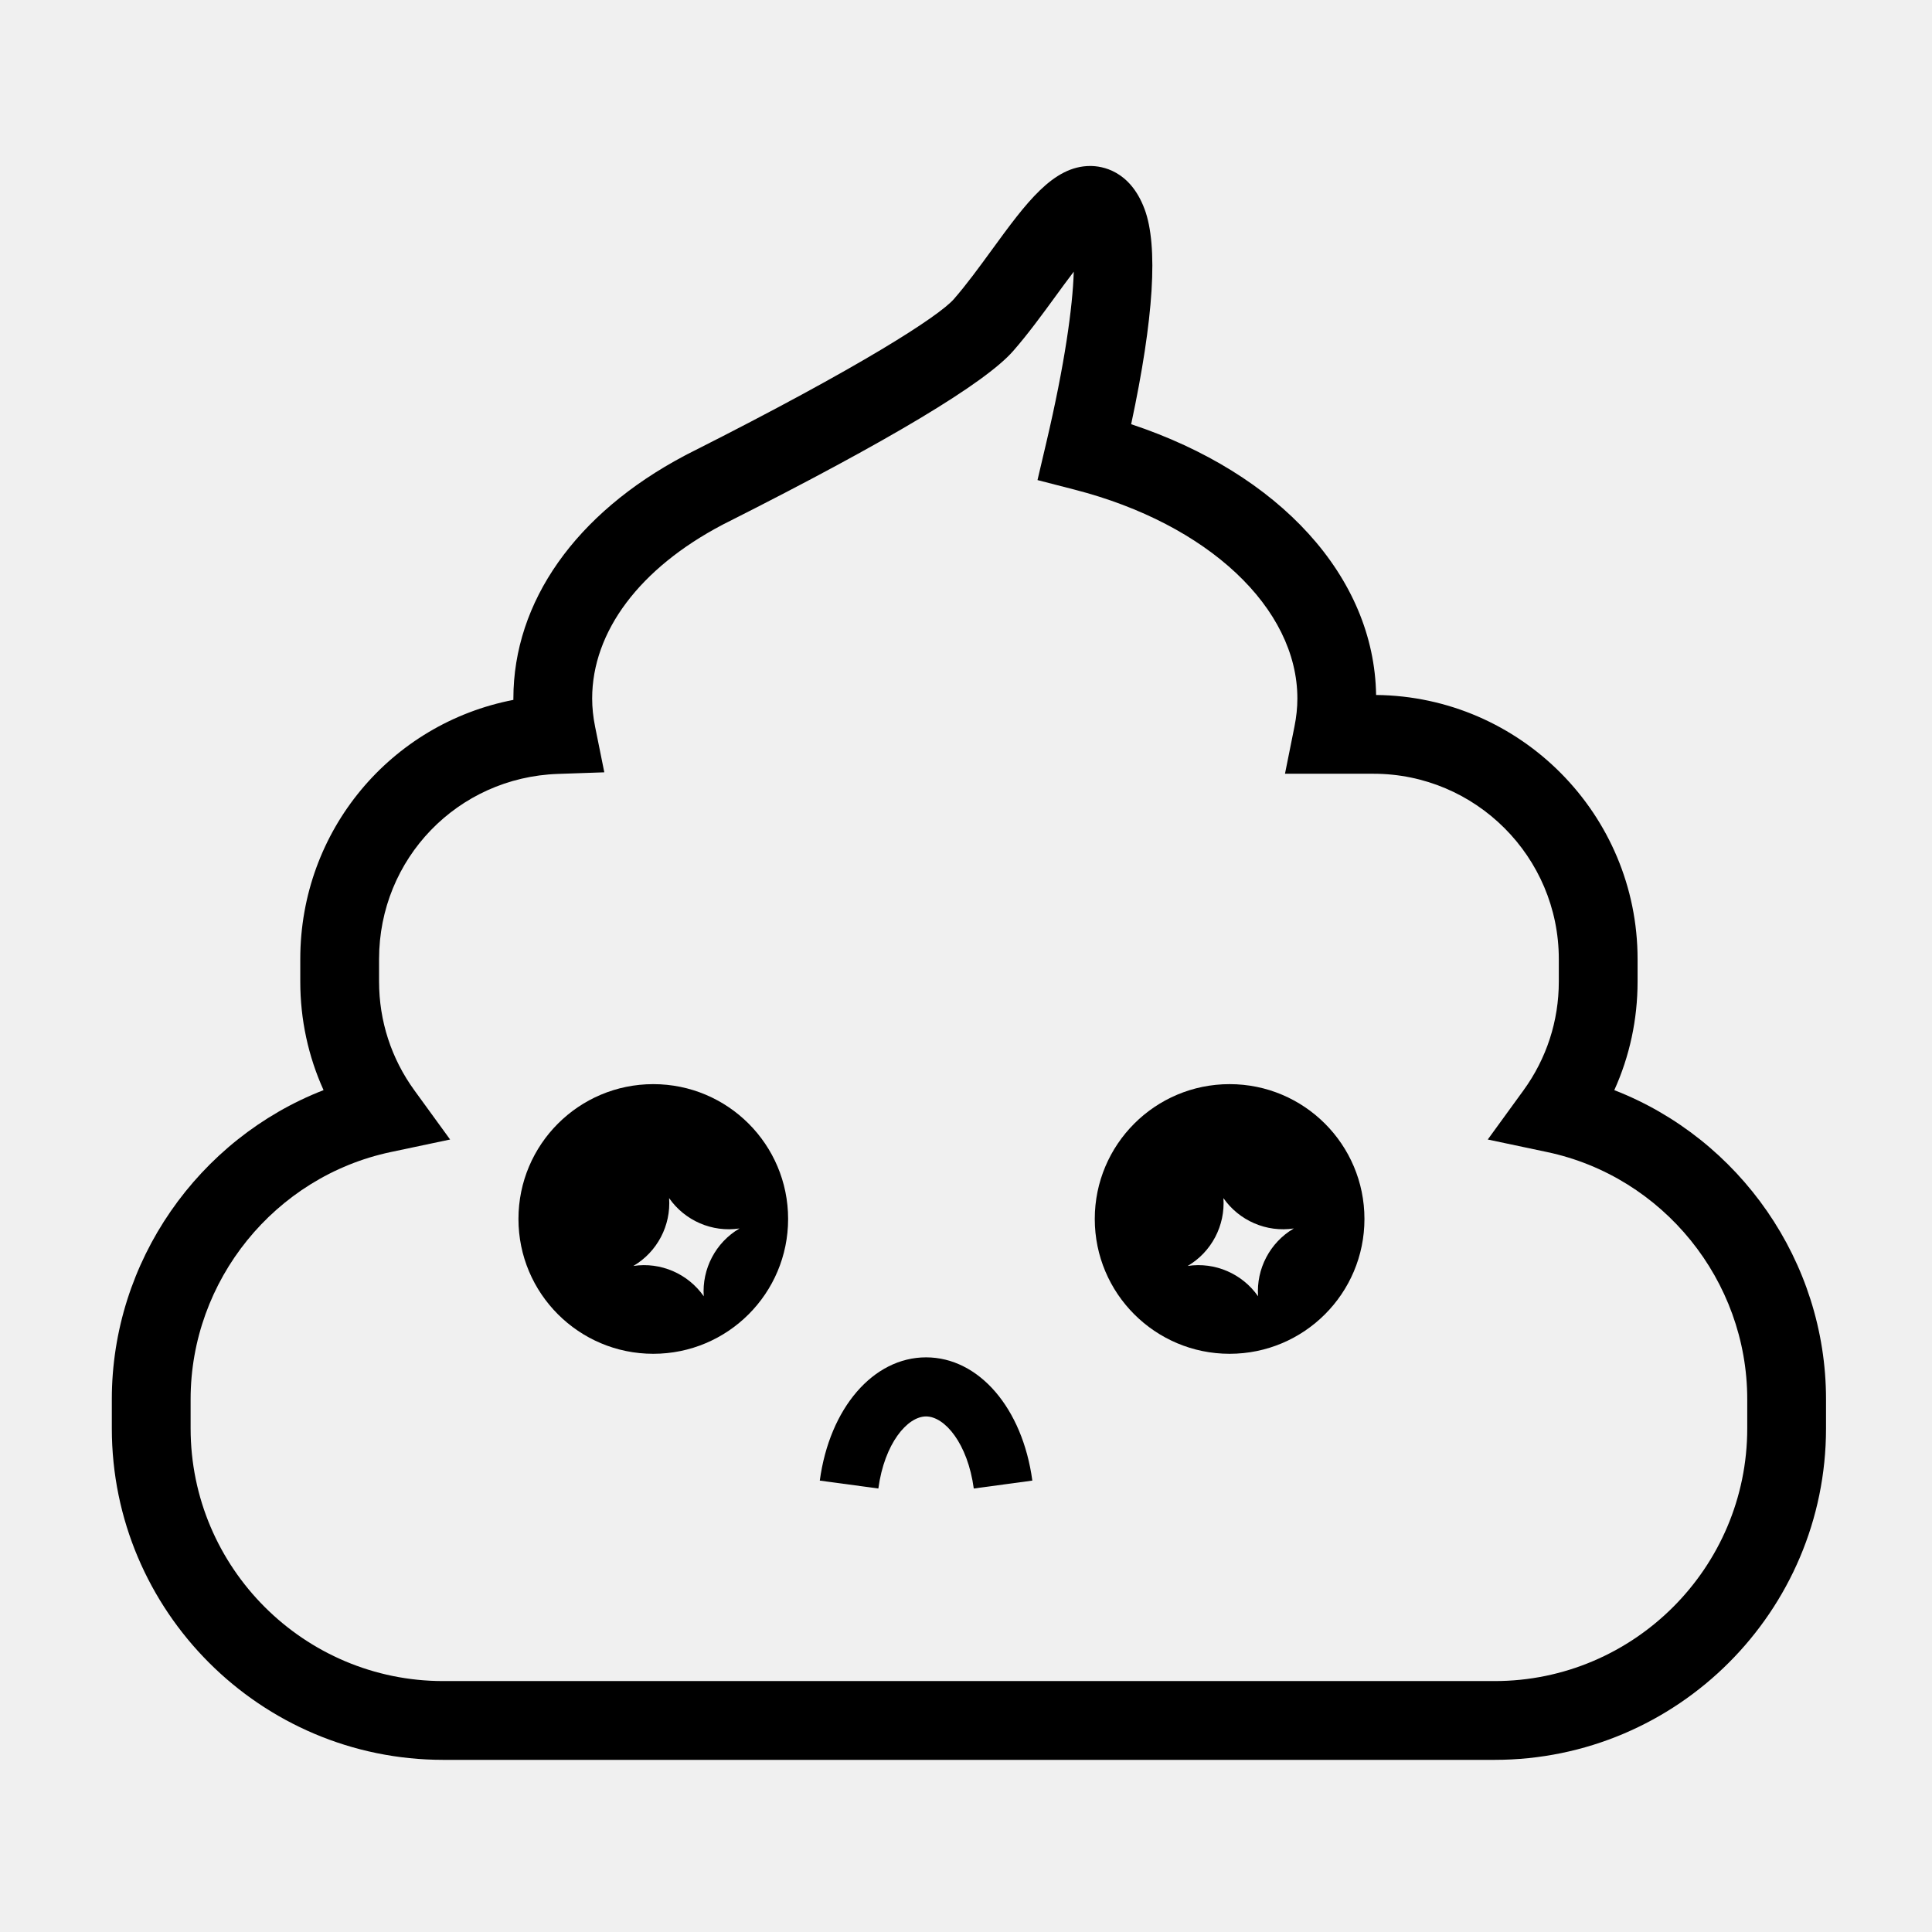
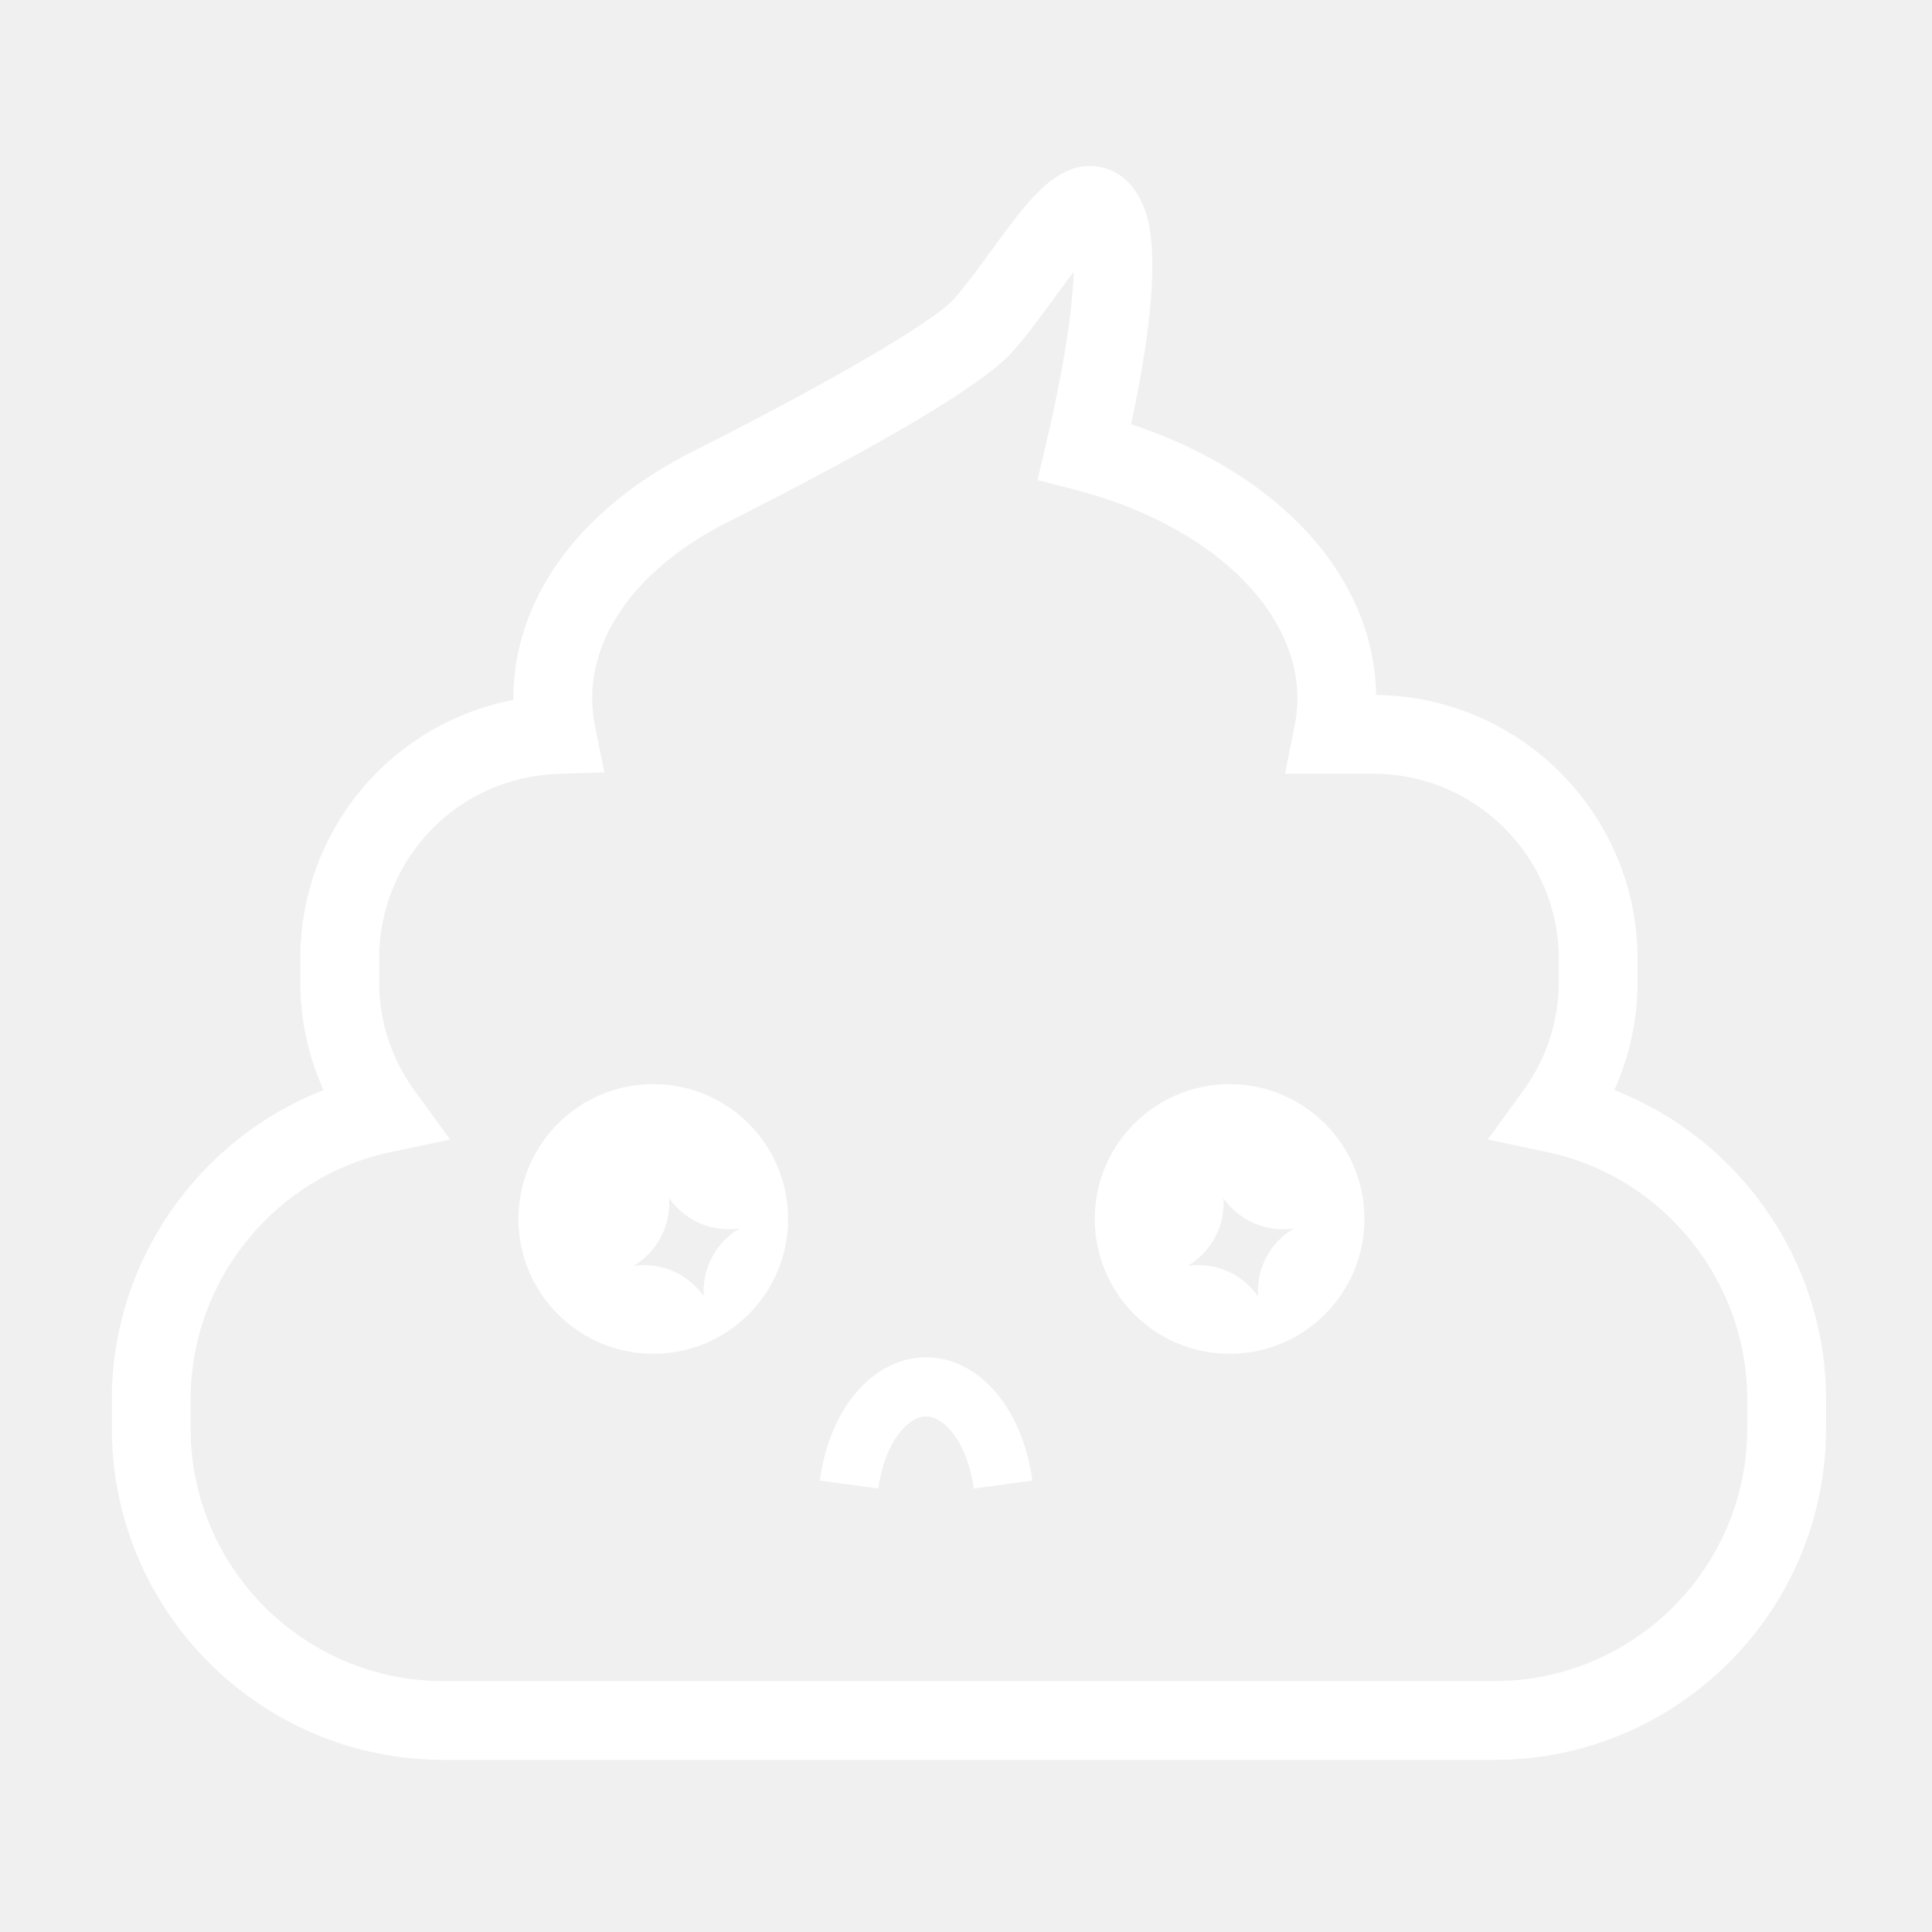
<svg xmlns="http://www.w3.org/2000/svg" version="1.1" width="100" height="100" viewBox="0 0 283.46 283.46" enable-background="new 0 0 283.46 283.46" xml:space="preserve">
-   <path fill="#000000" d="M142.871,218.393c-0.895-6.62-4.263-10.575-7.001-10.575c-2.739,0-6.106,3.955-7,10.573l-8.592-1.159  c1.439-10.646,7.851-18.084,15.592-18.084c7.74,0,14.152,7.438,15.593,18.082L142.871,218.393z" />
-   <path fill="#000000" d="M180.405,159.063c-10.925,0-19.782,8.856-19.782,19.781c0,10.926,8.857,19.782,19.782,19.782  c10.927,0,19.784-8.856,19.784-19.782C200.189,167.919,191.332,159.063,180.405,159.063z M184.582,190.188  c-2.303-3.299-6.307-5.058-10.33-4.45c3.512-2.055,5.525-5.939,5.246-9.951c2.301,3.299,6.309,5.059,10.33,4.45  C186.316,182.292,184.3,186.177,184.582,190.188z" />
-   <path fill="#000000" d="M95.849,159.063c-10.925,0-19.782,8.856-19.782,19.781c0,10.926,8.857,19.782,19.782,19.782  c10.925,0,19.782-8.856,19.782-19.782C115.631,167.919,106.774,159.063,95.849,159.063z M103.254,190.188  c-2.301-3.299-6.306-5.058-10.328-4.45c3.51-2.055,5.526-5.939,5.245-9.951c2.301,3.299,6.309,5.059,10.331,4.45  C104.991,182.292,102.974,186.177,103.254,190.188z" />
-   <path fill="#000000" d="M219.285,258.203H65.035c-26.813,0-48.628-21.813-48.628-48.627v-4.287  c0-20.209,12.683-38.199,31.065-45.347c-2.249-4.969-3.416-10.364-3.416-15.929v-3.299c0-18.893,13.313-34.562,31.267-38.028  c-0.001-0.067-0.001-0.134-0.001-0.201c0-14.194,9.136-27.159,25.079-35.608l0.451-0.237l0.689-0.35  c24.848-12.537,36.221-19.907,38.41-22.409c1.831-2.092,3.745-4.717,5.595-7.255c5.002-6.857,8.951-12.273,14.416-12.273  c1.684,0,5.826,0.614,7.961,6.309c2.027,5.406,1.367,16.014-1.961,31.576c21.797,7.24,35.664,22.394,35.938,39.728  c21.188,0.21,38.363,17.512,38.363,38.75v3.299c0,5.562-1.167,10.96-3.416,15.929c18.383,7.147,31.064,25.138,31.064,45.347v4.287  C267.912,236.389,246.098,258.203,219.285,258.203z M106.201,76.886l-0.159,0.084c-12.177,6.382-19.161,15.682-19.161,25.515  c0,1.332,0.146,2.726,0.432,4.142l1.351,6.686l-6.816,0.235c-14.709,0.509-26.232,12.441-26.232,27.167v3.299  c0,5.776,1.792,11.296,5.185,15.964l5.238,7.209l-8.718,1.843c-17.009,3.599-29.354,18.847-29.354,36.259v4.287  c0,20.439,16.629,37.068,37.069,37.068h154.25c20.438,0,37.067-16.629,37.067-37.068v-4.287c0-17.412-12.345-32.66-29.354-36.259  l-8.717-1.843l5.238-7.209c3.391-4.668,5.186-10.188,5.186-15.964v-3.299c0-14.994-12.199-27.192-27.194-27.192h-12.981l1.389-6.917  c0.285-1.412,0.429-2.798,0.429-4.12c0-13.292-13.121-25.604-32.65-30.637l-5.479-1.413l1.295-5.508  c2.687-11.415,3.872-19.889,4.026-25.069c-0.932,1.22-1.867,2.505-2.65,3.579c-2,2.742-4.068,5.578-6.237,8.056  c-4.131,4.723-18.229,13.174-41.902,25.117L106.201,76.886z" />
+   <path fill="#fff" d="M142.871,218.393c-0.895-6.62-4.263-10.575-7.001-10.575c-2.739,0-6.106,3.955-7,10.573l-8.592-1.159  c1.439-10.646,7.851-18.084,15.592-18.084c7.74,0,14.152,7.438,15.593,18.082L142.871,218.393z" />
+   <path fill="#fff" d="M180.405,159.063c-10.925,0-19.782,8.856-19.782,19.781c0,10.926,8.857,19.782,19.782,19.782  c10.927,0,19.784-8.856,19.784-19.782C200.189,167.919,191.332,159.063,180.405,159.063z M184.582,190.188  c-2.303-3.299-6.307-5.058-10.33-4.45c3.512-2.055,5.525-5.939,5.246-9.951c2.301,3.299,6.309,5.059,10.33,4.45  C186.316,182.292,184.3,186.177,184.582,190.188z" />
+   <path fill="#fff" d="M95.849,159.063c-10.925,0-19.782,8.856-19.782,19.781c0,10.926,8.857,19.782,19.782,19.782  c10.925,0,19.782-8.856,19.782-19.782C115.631,167.919,106.774,159.063,95.849,159.063z M103.254,190.188  c-2.301-3.299-6.306-5.058-10.328-4.45c3.51-2.055,5.526-5.939,5.245-9.951c2.301,3.299,6.309,5.059,10.331,4.45  C104.991,182.292,102.974,186.177,103.254,190.188z" />
+   <path fill="#fff" d="M219.285,258.203H65.035c-26.813,0-48.628-21.813-48.628-48.627v-4.287  c0-20.209,12.683-38.199,31.065-45.347c-2.249-4.969-3.416-10.364-3.416-15.929v-3.299c0-18.893,13.313-34.562,31.267-38.028  c-0.001-0.067-0.001-0.134-0.001-0.201c0-14.194,9.136-27.159,25.079-35.608l0.451-0.237l0.689-0.35  c24.848-12.537,36.221-19.907,38.41-22.409c1.831-2.092,3.745-4.717,5.595-7.255c5.002-6.857,8.951-12.273,14.416-12.273  c1.684,0,5.826,0.614,7.961,6.309c2.027,5.406,1.367,16.014-1.961,31.576c21.797,7.24,35.664,22.394,35.938,39.728  c21.188,0.21,38.363,17.512,38.363,38.75v3.299c0,5.562-1.167,10.96-3.416,15.929c18.383,7.147,31.064,25.138,31.064,45.347v4.287  C267.912,236.389,246.098,258.203,219.285,258.203z M106.201,76.886l-0.159,0.084c-12.177,6.382-19.161,15.682-19.161,25.515  c0,1.332,0.146,2.726,0.432,4.142l1.351,6.686l-6.816,0.235c-14.709,0.509-26.232,12.441-26.232,27.167v3.299  c0,5.776,1.792,11.296,5.185,15.964l5.238,7.209l-8.718,1.843c-17.009,3.599-29.354,18.847-29.354,36.259v4.287  c0,20.439,16.629,37.068,37.069,37.068h154.25c20.438,0,37.067-16.629,37.067-37.068v-4.287c0-17.412-12.345-32.66-29.354-36.259  l-8.717-1.843l5.238-7.209c3.391-4.668,5.186-10.188,5.186-15.964v-3.299c0-14.994-12.199-27.192-27.194-27.192h-12.981l1.389-6.917  c0.285-1.412,0.429-2.798,0.429-4.12c0-13.292-13.121-25.604-32.65-30.637l-5.479-1.413l1.295-5.508  c2.687-11.415,3.872-19.889,4.026-25.069c-0.932,1.22-1.867,2.505-2.65,3.579c-2,2.742-4.068,5.578-6.237,8.056  c-4.131,4.723-18.229,13.174-41.902,25.117L106.201,76.886z" />
</svg>
